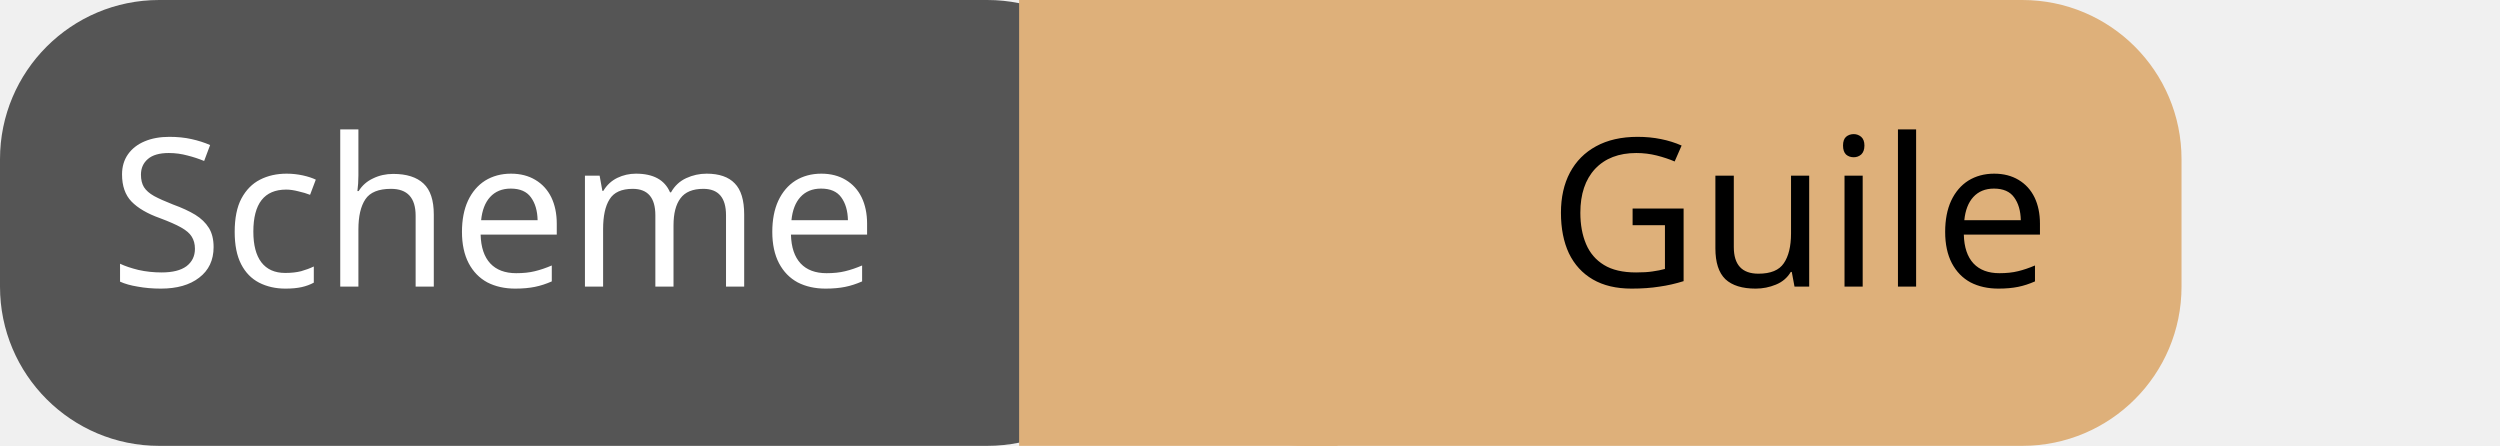
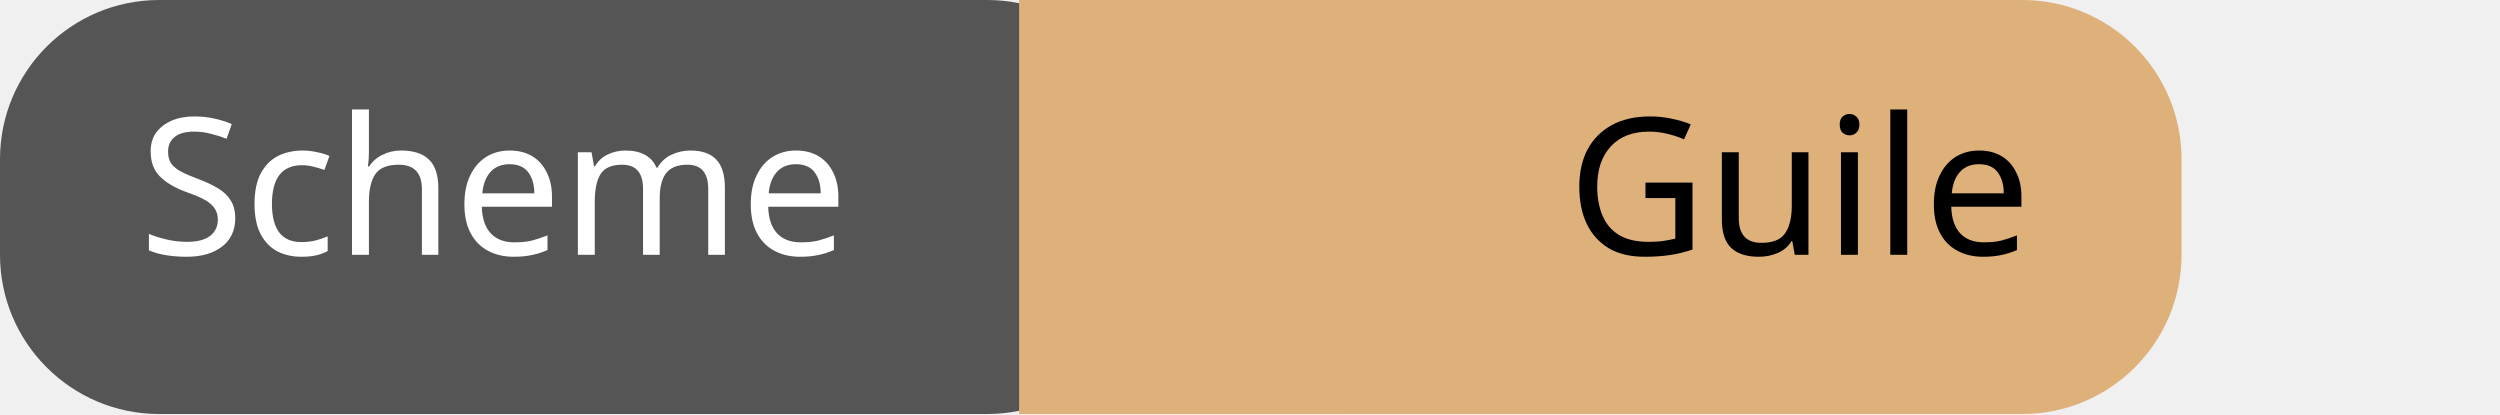
- <svg xmlns="http://www.w3.org/2000/svg" id="scheme-guile" width="157" height="28" viewBox="0 0 157 28">
+ <svg xmlns="http://www.w3.org/2000/svg" id="scheme-guile" width="157" height="26" viewBox="0 0 157 26">
  <g shape-rendering="geometricPrecision">
-     <rect x="0" width="72" height="28" fill="#555" rx="10" ry="10" />
-     <rect x="64" width="20" height="28" fill="#deb07a" rx="0" ry="0" />
-     <rect x="72" width="65" height="28" fill="#deb07a" rx="10" ry="10" />
+     <rect x="0" width="72" height="26" fill="#555" rx="10" ry="10" />
+     <rect x="64" width="20" height="26" fill="#deb07a" rx="0" ry="0" />
+     <rect x="72" width="65" height="26" fill="#deb07a" rx="10" ry="10" />
  </g>
-   <g text-anchor="middle" font-family="sans-serif" font-size="13">
-     <text fill="#fff" x="31" y="18">Scheme</text>
-     <text fill="#000" x="113" y="18">Guile</text>
+   <g text-anchor="middle" font-family="sans-serif" font-size="12">
+     <text fill="#fff" x="31" y="16">Scheme</text>
+     <text fill="#000" x="113" y="16">Guile</text>
  </g>
</svg>
